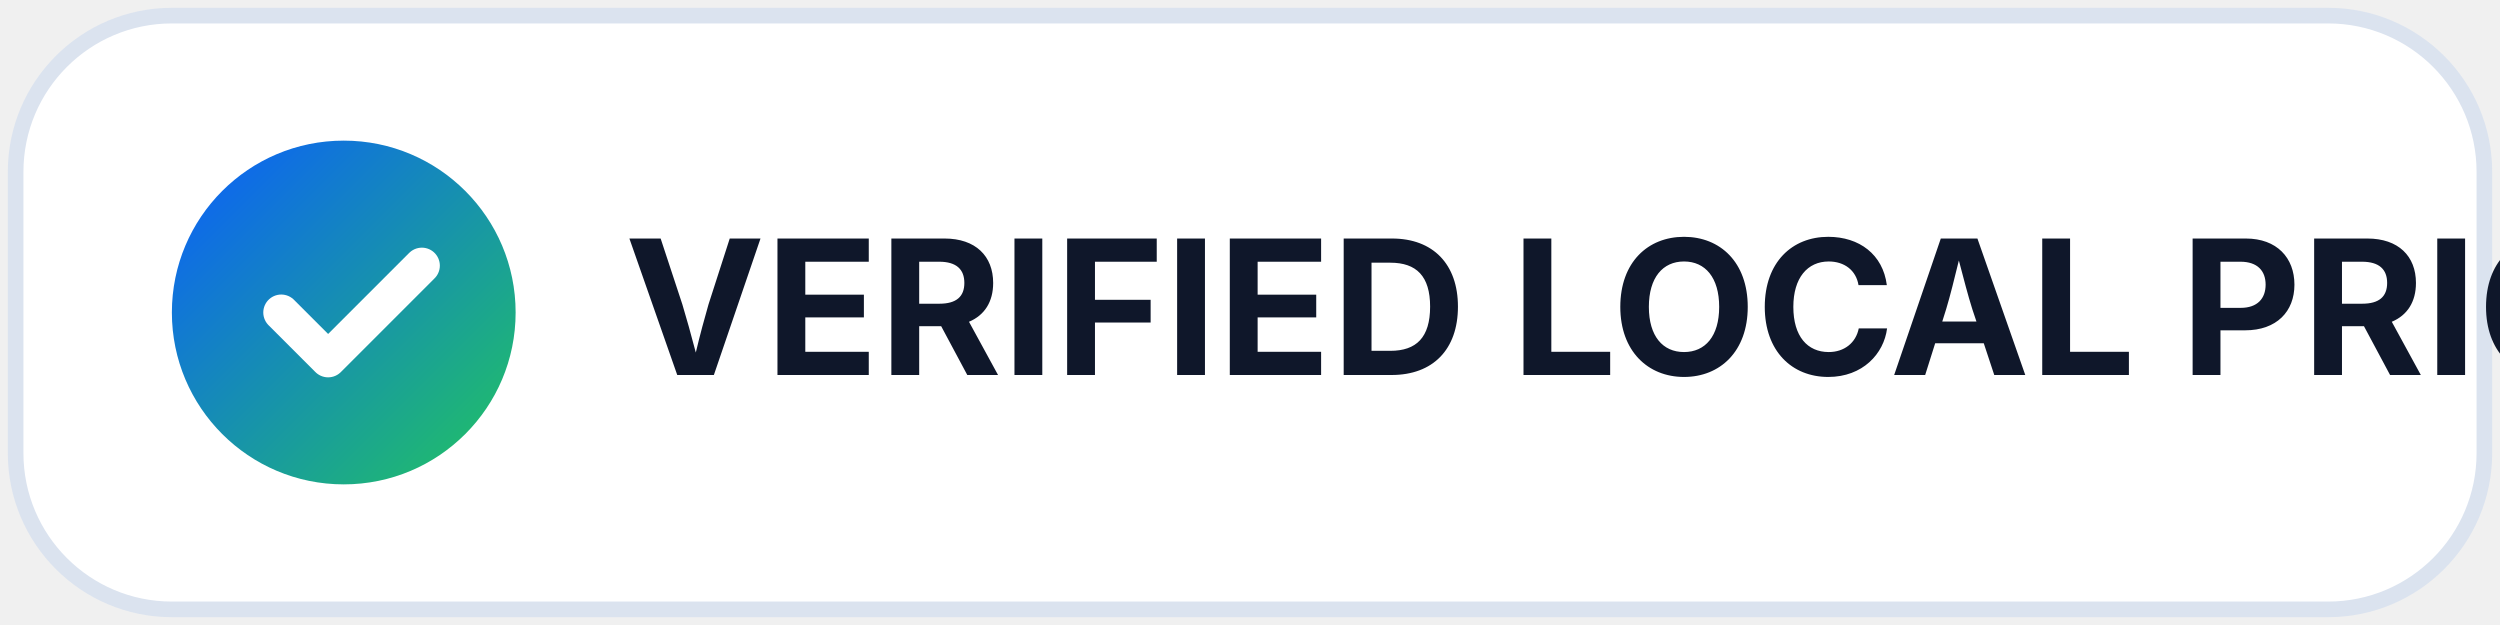
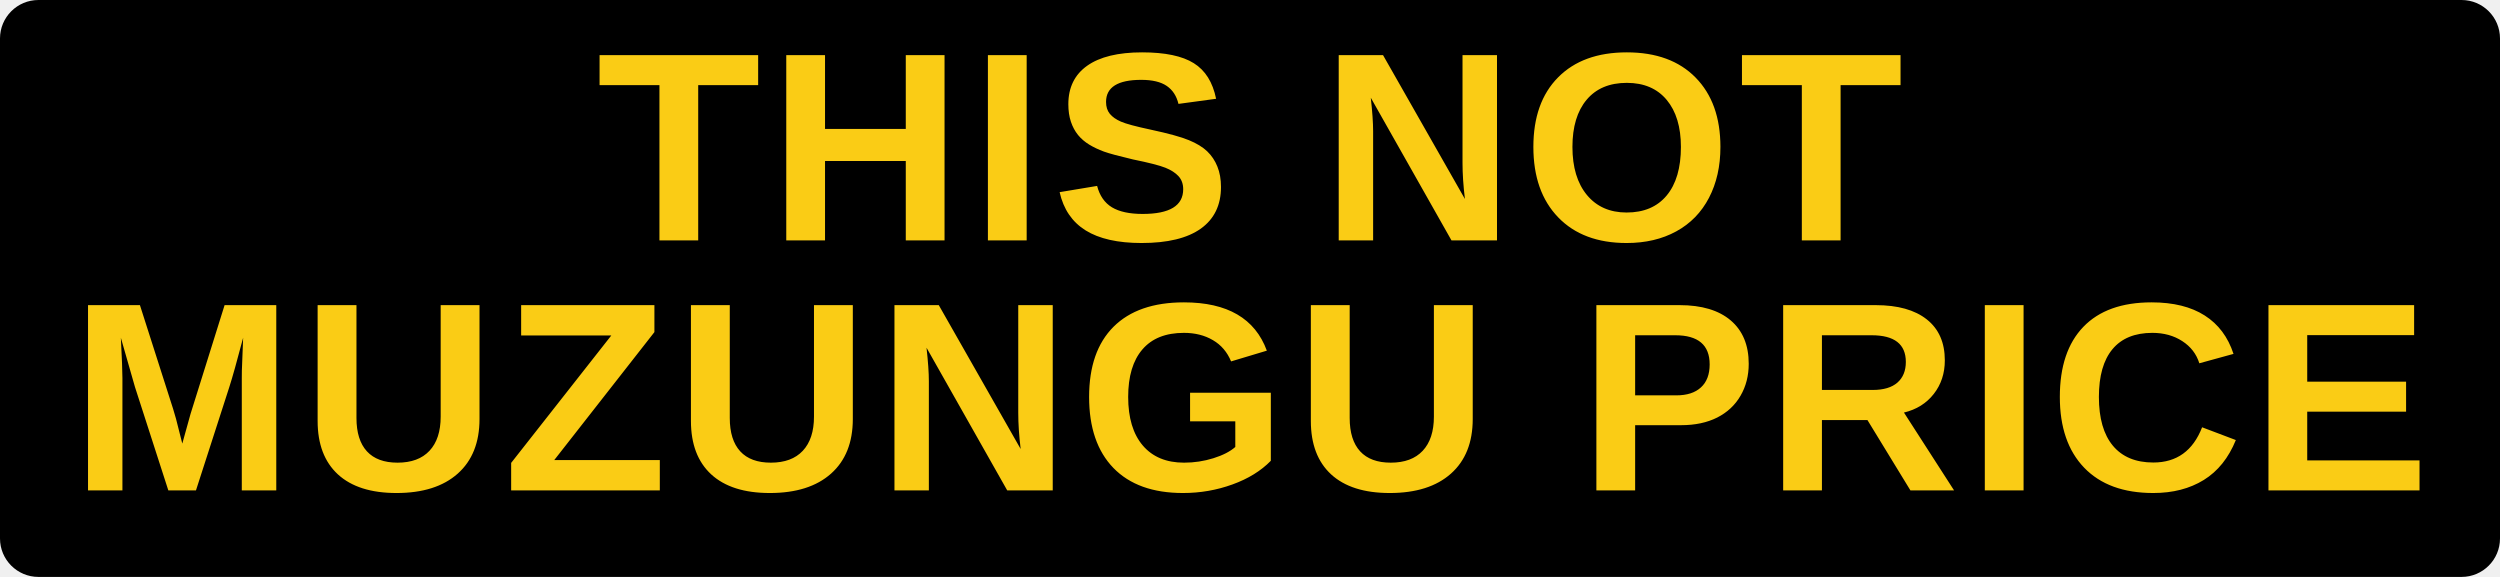
- <svg xmlns="http://www.w3.org/2000/svg" width="160" height="40" viewBox="0 0 160 40" fill="none">
-   <defs>
-     <linearGradient id="g1" x1="0" y1="0" x2="1" y2="1">
-       <stop offset="0%" stop-color="#0B5CFF" />
-       <stop offset="100%" stop-color="#22C55E" />
-     </linearGradient>
-   </defs>
-   <rect x="1" y="1" width="158" height="38" rx="10" fill="white" stroke="#DBE3EF" />
-   <circle cx="22" cy="20" r="11" fill="url(#g1)" />
-   <path d="M18 20L21 23L27 17" stroke="white" stroke-width="2.3" stroke-linecap="round" stroke-linejoin="round" />
-   <text x="40" y="24" fill="#0F172A" font-family="Inter, Arial, sans-serif" font-size="12" font-weight="700">
-     VERIFIED LOCAL PRICING
+ <svg xmlns="http://www.w3.org/2000/svg" width="520" height="120" viewBox="0 0 520 120" fill="none">
+   <rect width="520" height="120" rx="8" fill="#000000" />
+   <text x="260" y="50" text-anchor="middle" fill="#FACC15" font-family="Impact, Haettenschweiler, 'Arial Narrow Bold', 'Avenir Next', Arial, sans-serif" font-size="56" font-weight="800" letter-spacing="1.5">
+     THIS NOT
+   </text>
+   <text x="260" y="102" text-anchor="middle" fill="#FACC15" font-family="Impact, Haettenschweiler, 'Arial Narrow Bold', 'Avenir Next', Arial, sans-serif" font-size="56" font-weight="800" letter-spacing="1.5">
+     MUZUNGU PRICE
  </text>
</svg>
